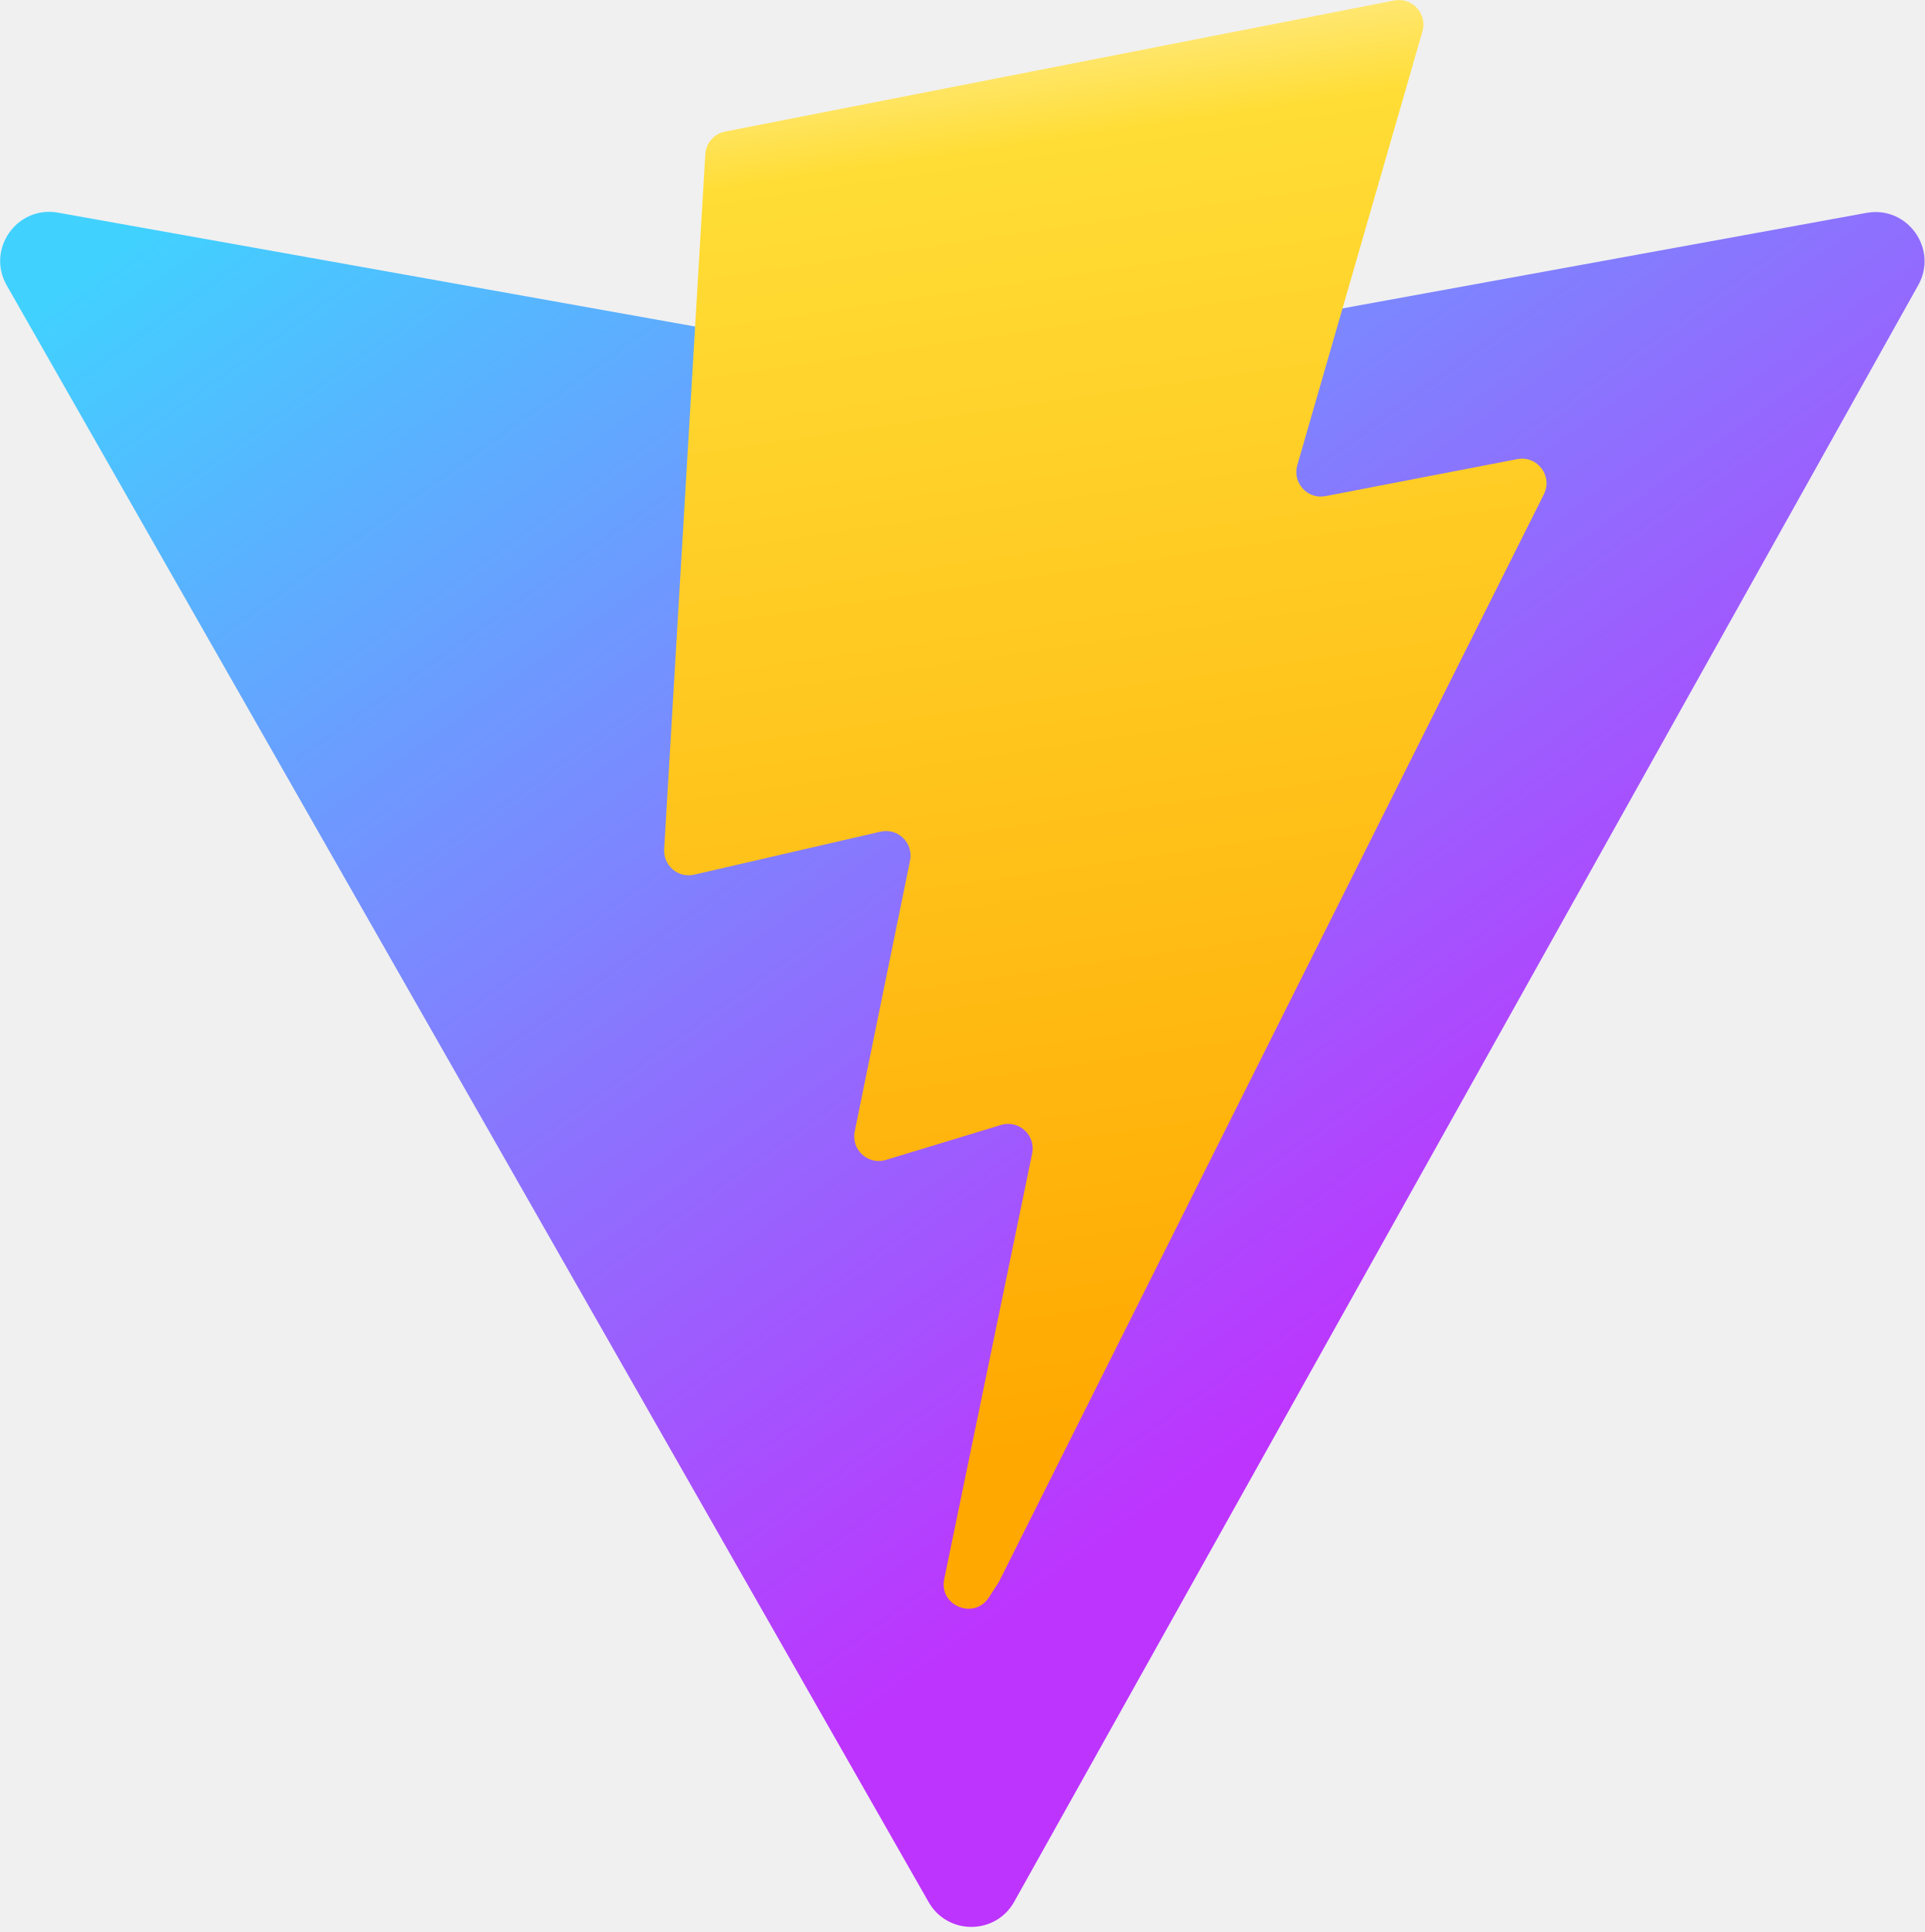
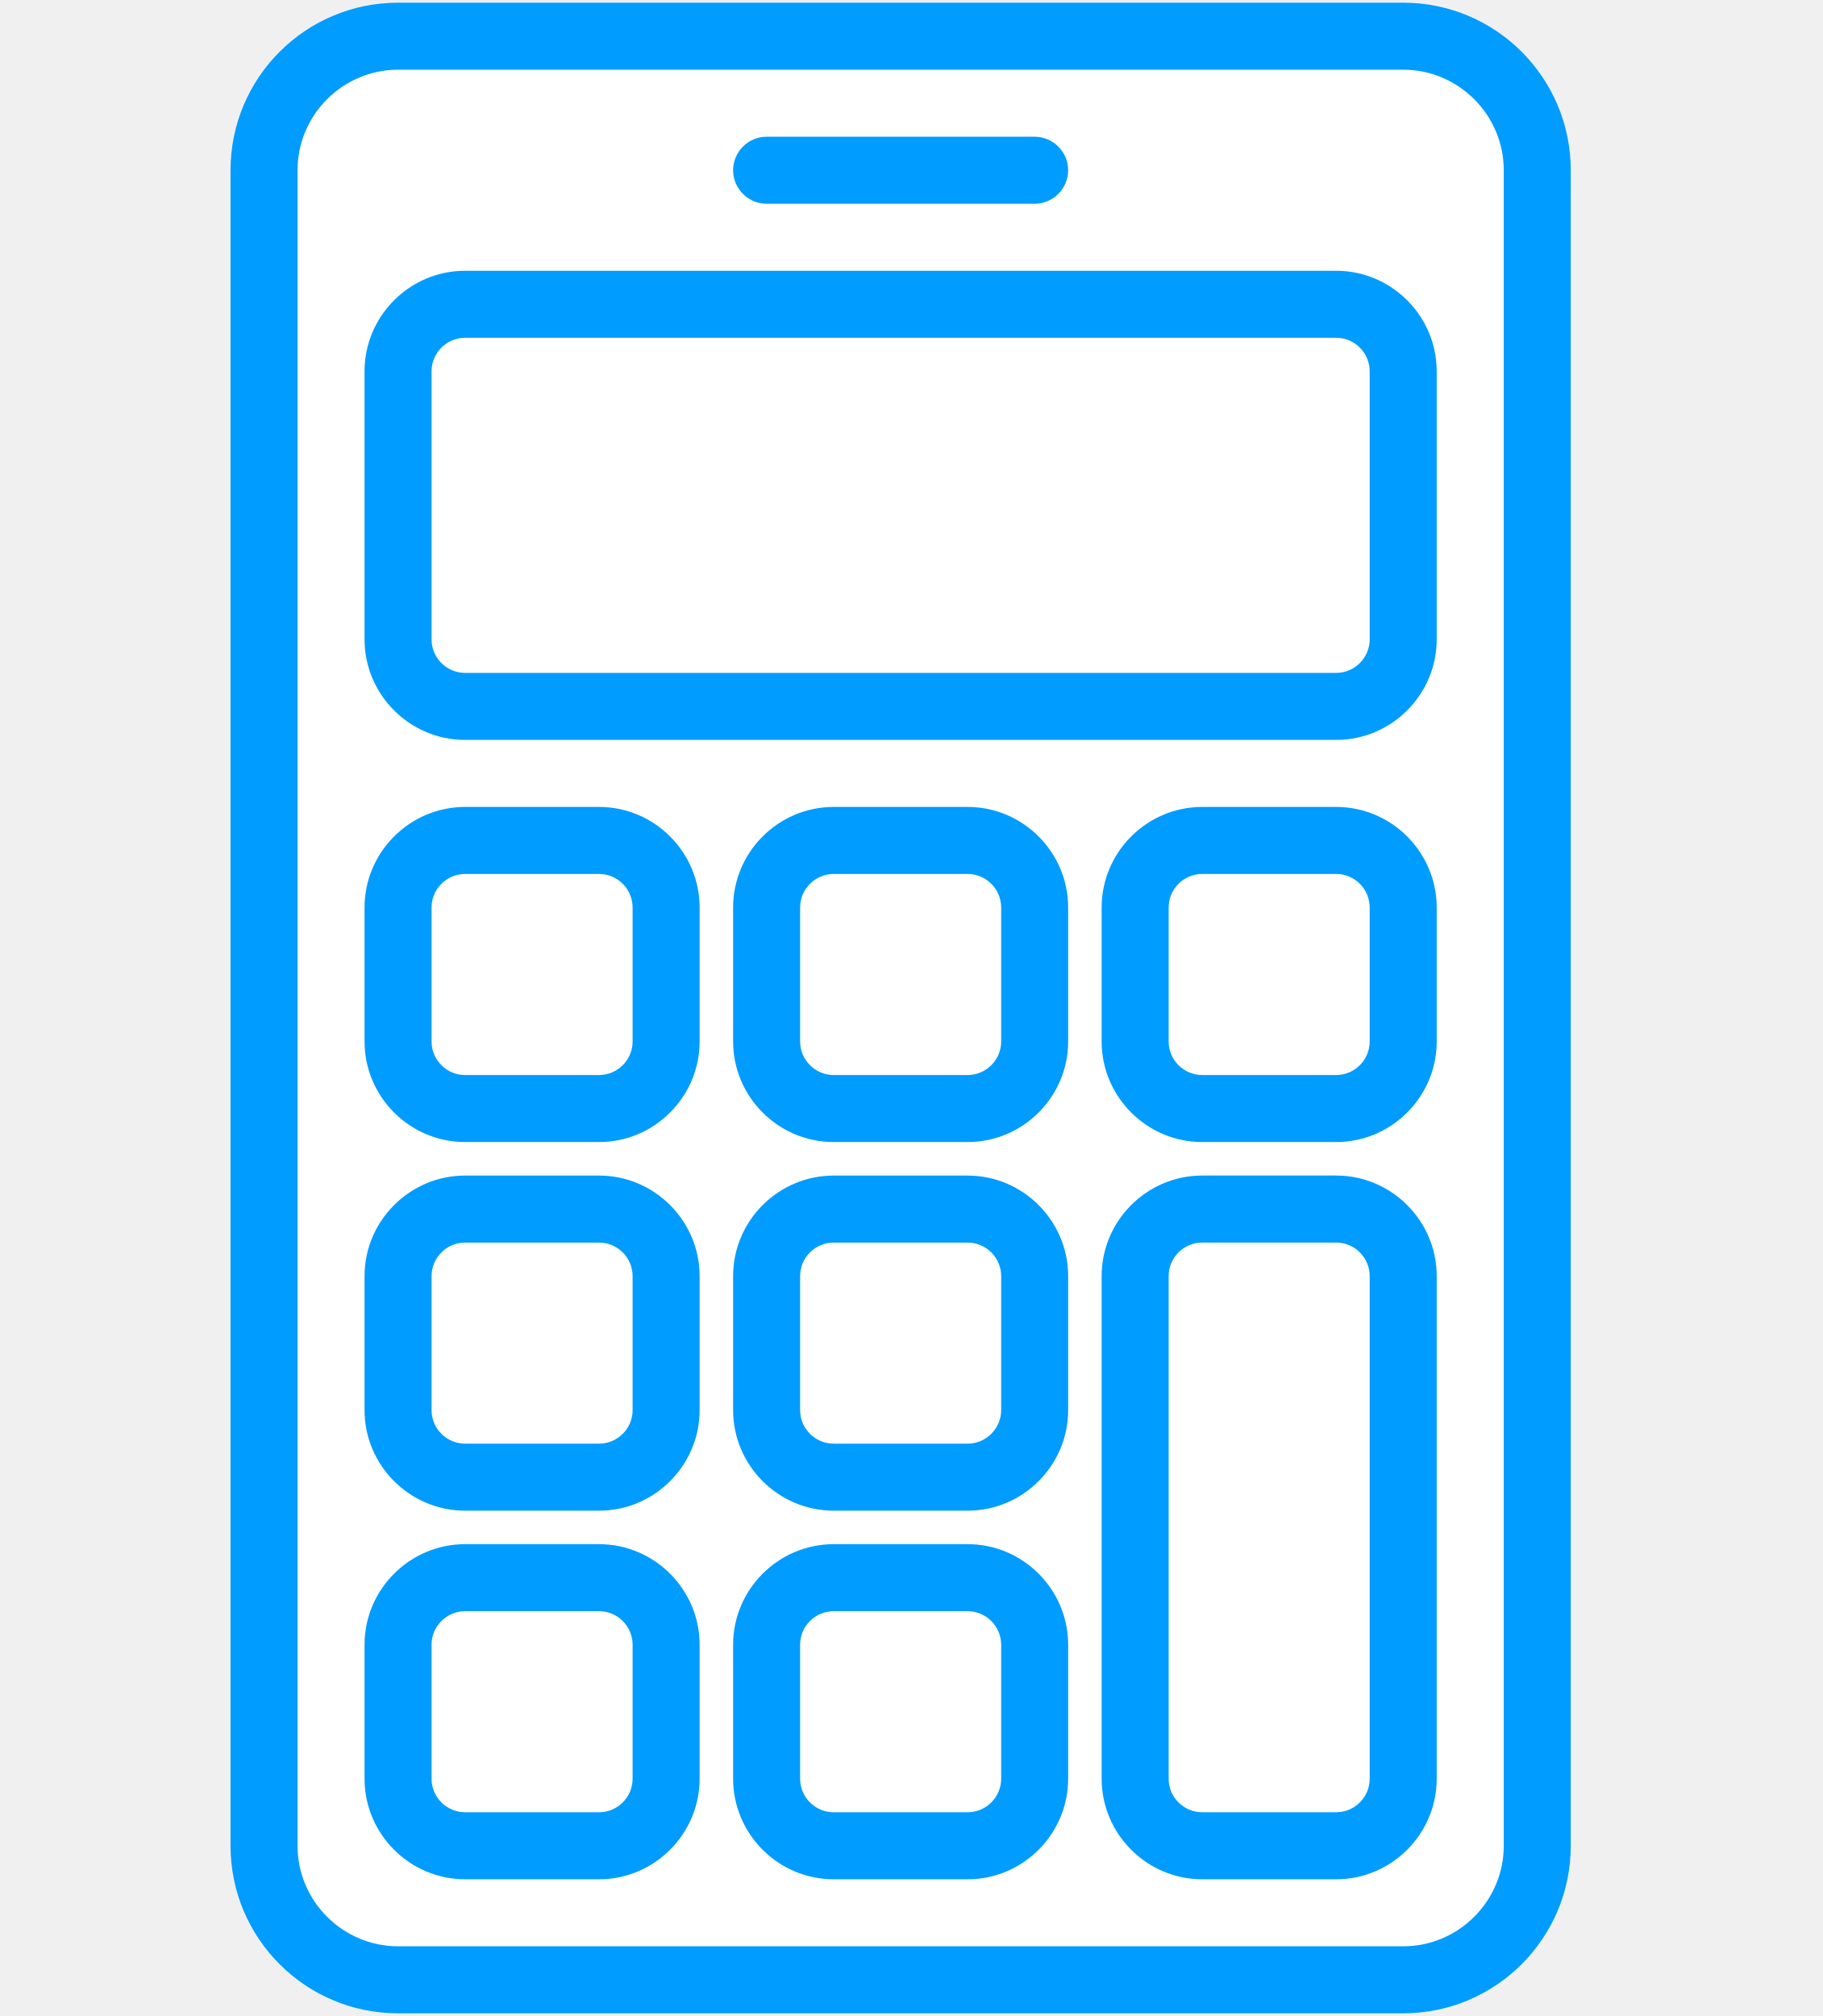
- <svg xmlns="http://www.w3.org/2000/svg" aria-hidden="true" role="img" class="iconify iconify--logos" width="31.88" height="32" preserveAspectRatio="xMidYMid meet" viewBox="0 0 256 257">
-   <defs>
-     <linearGradient id="IconifyId1813088fe1fbc01fb466" x1="-.828%" x2="57.636%" y1="7.652%" y2="78.411%">
-       <stop offset="0%" stop-color="#41D1FF" />
-       <stop offset="100%" stop-color="#BD34FE" />
-     </linearGradient>
-     <linearGradient id="IconifyId1813088fe1fbc01fb467" x1="43.376%" x2="50.316%" y1="2.242%" y2="89.03%">
-       <stop offset="0%" stop-color="#FFEA83" />
-       <stop offset="8.333%" stop-color="#FFDD35" />
-       <stop offset="100%" stop-color="#FFA800" />
-     </linearGradient>
-   </defs>
-   <path fill="url(#IconifyId1813088fe1fbc01fb466)" d="M255.153 37.938L134.897 252.976c-2.483 4.44-8.862 4.466-11.382.048L.875 37.958c-2.746-4.814 1.371-10.646 6.827-9.67l120.385 21.517a6.537 6.537 0 0 0 2.322-.004l117.867-21.483c5.438-.991 9.574 4.796 6.877 9.62Z" />
-   <path fill="url(#IconifyId1813088fe1fbc01fb467)" d="M185.432.063L96.44 17.501a3.268 3.268 0 0 0-2.634 3.014l-5.474 92.456a3.268 3.268 0 0 0 3.997 3.378l24.777-5.718c2.318-.535 4.413 1.507 3.936 3.838l-7.361 36.047c-.495 2.426 1.782 4.5 4.151 3.78l15.304-4.649c2.372-.72 4.652 1.36 4.15 3.788l-11.698 56.621c-.732 3.542 3.979 5.473 5.943 2.437l1.313-2.028l72.516-144.72c1.215-2.423-.88-5.186-3.54-4.672l-25.505 4.922c-2.396.462-4.435-1.77-3.759-4.114l16.646-57.705c.677-2.35-1.37-4.583-3.769-4.113Z" />
+ <svg xmlns="http://www.w3.org/2000/svg" width="85px" height="94px" viewBox="0 0 85 94" version="1.1">
+   <g id="Artboard" stroke="none" stroke-width="1" fill="none" fill-rule="evenodd">
+     <path d="M65.438,93.875 L18.563,93.875 C14.251,93.875 10.751,90.375 10.751,86.062 L10.751,7.938 C10.751,3.625 14.251,0.125 18.563,0.125 L65.438,0.125 C69.751,0.125 73.251,3.625 73.251,7.938 L73.251,86.062 C73.251,90.375 69.751,93.875 65.438,93.875 Z" id="Shape" fill="#FFFFFF" fill-rule="nonzero" />
+     <g id="noun-calculator-8049723" transform="translate(-8, 0.125)" fill="#009CFF" fill-rule="nonzero">
+       <path d="M70.312,53.125 L64.062,53.125 C61.484,53.125 59.374,51.016 59.374,48.438 L59.374,42.188 C59.374,39.609 61.484,37.5 64.062,37.5 L70.312,37.5 C72.89,37.5 74.999,39.609 74.999,42.188 L74.999,48.438 C74.999,51.016 72.89,53.125 70.312,53.125 Z M64.062,40.625 C63.203,40.625 62.499,41.328 62.499,42.188 L62.499,48.438 C62.499,49.297 63.203,50 64.062,50 L70.312,50 C71.171,50 71.874,49.297 71.874,48.438 L71.874,42.188 C71.874,41.328 71.171,40.625 70.312,40.625 L64.062,40.625 Z" id="Shape" />
+       <path d="M53.125,53.125 L46.875,53.125 C44.297,53.125 42.188,51.016 42.188,48.438 L42.188,42.188 C42.188,39.609 44.297,37.5 46.875,37.5 L53.125,37.5 C55.703,37.5 57.812,39.609 57.812,42.188 L57.812,48.438 C57.812,51.016 55.703,53.125 53.125,53.125 Z M46.875,40.625 C46.016,40.625 45.312,41.328 45.312,42.188 L45.312,48.438 C45.312,49.297 46.016,50 46.875,50 L53.125,50 C53.984,50 54.688,49.297 54.688,48.438 L54.688,42.188 C54.688,41.328 53.984,40.625 53.125,40.625 L46.875,40.625 Z" id="Shape" />
+       <path d="M35.938,53.125 L29.688,53.125 C27.11,53.125 25,51.016 25,48.438 L25,42.188 C25,39.609 27.11,37.5 29.688,37.5 L35.938,37.5 C38.516,37.5 40.626,39.609 40.626,42.188 L40.626,48.438 C40.626,51.016 38.516,53.125 35.938,53.125 Z M29.688,40.625 C28.829,40.625 28.125,41.328 28.125,42.188 L28.125,48.438 C28.125,49.297 28.829,50 29.688,50 L35.938,50 C36.797,50 37.501,49.297 37.501,48.438 L37.501,42.188 C37.501,41.328 36.797,40.625 35.938,40.625 L29.688,40.625 Z" id="Shape" />
+       <path d="M53.125,70.313 L46.875,70.313 C44.297,70.313 42.188,68.204 42.188,65.626 L42.188,59.376 C42.188,56.797 44.297,54.688 46.875,54.688 L53.125,54.688 C55.703,54.688 57.812,56.797 57.812,59.376 L57.812,65.626 C57.812,68.204 55.703,70.313 53.125,70.313 Z M46.875,57.813 C46.016,57.813 45.312,58.516 45.312,59.376 L45.312,65.626 C45.312,66.485 46.016,67.188 46.875,67.188 L53.125,67.188 C53.984,67.188 54.688,66.485 54.688,65.626 L54.688,59.376 C54.688,58.516 53.984,57.813 53.125,57.813 L46.875,57.813 Z" id="Shape" />
+       <path d="M35.938,70.313 L29.688,70.313 C27.11,70.313 25,68.204 25,65.626 L25,59.376 C25,56.797 27.11,54.688 29.688,54.688 L35.938,54.688 C38.516,54.688 40.626,56.797 40.626,59.376 L40.626,65.626 C40.626,68.204 38.516,70.313 35.938,70.313 Z M29.688,57.813 C28.829,57.813 28.125,58.516 28.125,59.376 L28.125,65.626 C28.125,66.485 28.829,67.188 29.688,67.188 L35.938,67.188 C36.797,67.188 37.501,66.485 37.501,65.626 L37.501,59.376 C37.501,58.516 36.797,57.813 35.938,57.813 L29.688,57.813 Z" id="Shape" />
+       <path d="M70.312,87.5 L64.062,87.5 C61.484,87.5 59.374,85.391 59.374,82.812 L59.374,59.374 C59.374,56.796 61.484,54.687 64.062,54.687 L70.312,54.687 C72.89,54.687 74.999,56.796 74.999,59.374 L74.999,82.812 C74.999,85.391 72.89,87.5 70.312,87.5 Z M64.062,57.812 C63.203,57.812 62.499,58.515 62.499,59.374 L62.499,82.812 C62.499,83.672 63.203,84.375 64.062,84.375 L70.312,84.375 C71.171,84.375 71.874,83.672 71.874,82.812 L71.874,59.374 C71.874,58.515 71.171,57.812 70.312,57.812 L64.062,57.812 Z" id="Shape" />
+       <path d="M53.125,87.5 L46.875,87.5 C44.297,87.5 42.188,85.391 42.188,82.812 L42.188,76.562 C42.188,73.984 44.297,71.875 46.875,71.875 L53.125,71.875 C55.703,71.875 57.812,73.984 57.812,76.562 L57.812,82.812 C57.812,85.391 55.703,87.5 53.125,87.5 Z M46.875,75 C46.016,75 45.312,75.703 45.312,76.562 L45.312,82.812 C45.312,83.672 46.016,84.375 46.875,84.375 L53.125,84.375 C53.984,84.375 54.688,83.672 54.688,82.812 L54.688,76.562 C54.688,75.703 53.984,75 53.125,75 L46.875,75 Z" id="Shape" />
+       <path d="M35.938,87.5 L29.688,87.5 C27.11,87.5 25,85.391 25,82.812 L25,76.562 C25,73.984 27.11,71.875 29.688,71.875 L35.938,71.875 C38.516,71.875 40.626,73.984 40.626,76.562 L40.626,82.812 C40.626,85.391 38.516,87.5 35.938,87.5 Z M29.688,75 C28.829,75 28.125,75.703 28.125,76.562 L28.125,82.812 C28.125,83.672 28.829,84.375 29.688,84.375 L35.938,84.375 C36.797,84.375 37.501,83.672 37.501,82.812 L37.501,76.562 C37.501,75.703 36.797,75 35.938,75 L29.688,75 Z" id="Shape" />
+       <path d="M73.438,93.75 L26.563,93.75 C22.25,93.75 18.75,90.25 18.75,85.938 L18.75,7.812 C18.75,3.5 22.25,0 26.563,0 L73.438,0 C77.751,0 81.251,3.5 81.251,7.812 L81.251,85.938 C81.251,90.25 77.751,93.75 73.438,93.75 Z M26.563,3.125 C23.985,3.125 21.875,5.234 21.875,7.812 L21.875,85.938 C21.875,88.516 23.985,90.625 26.563,90.625 L73.438,90.625 C76.016,90.625 78.126,88.516 78.126,85.938 L78.126,7.812 C78.126,5.234 76.016,3.125 73.438,3.125 L26.563,3.125 Z" id="Shape" />
+       <path d="M70.312,34.375 L29.687,34.375 C27.109,34.375 25,32.266 25,29.688 L25,17.188 C25,14.609 27.109,12.5 29.687,12.5 L70.312,12.5 C72.89,12.5 74.999,14.609 74.999,17.188 L74.999,29.688 C74.999,32.266 72.89,34.375 70.312,34.375 Z M29.687,15.625 C28.828,15.625 28.125,16.328 28.125,17.188 L28.125,29.688 C28.125,30.547 28.828,31.25 29.687,31.25 L70.312,31.25 C71.171,31.25 71.874,30.547 71.874,29.688 L71.874,17.188 C71.874,16.328 71.171,15.625 70.312,15.625 L29.687,15.625 Z" id="Shape" />
+       <path d="M56.25,9.375 L43.75,9.375 C42.891,9.375 42.188,8.672 42.188,7.812 C42.188,6.953 42.891,6.25 43.75,6.25 L56.25,6.25 C57.109,6.25 57.812,6.953 57.812,7.812 C57.812,8.672 57.109,9.375 56.25,9.375 Z" id="Path" />
+     </g>
+   </g>
</svg>
